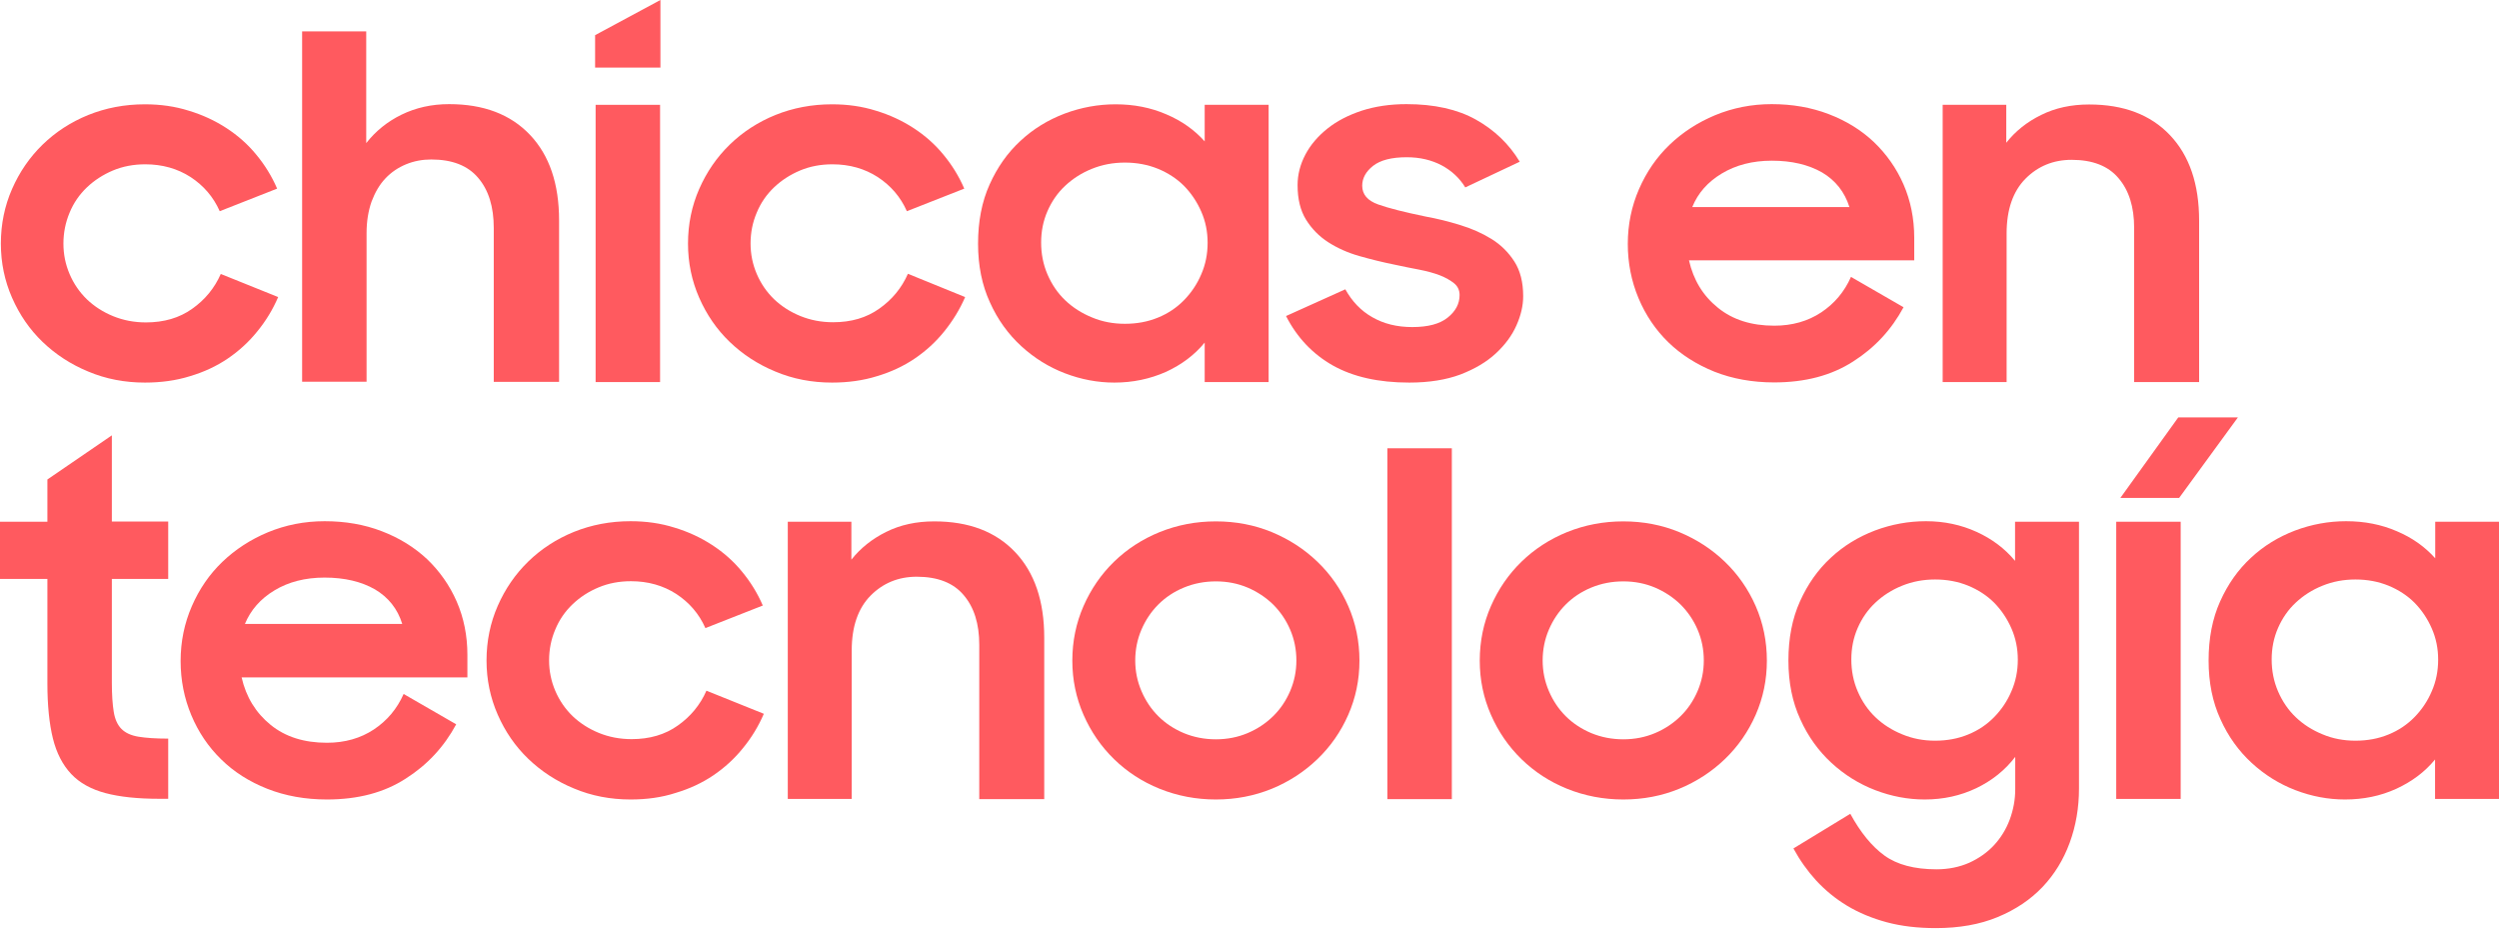
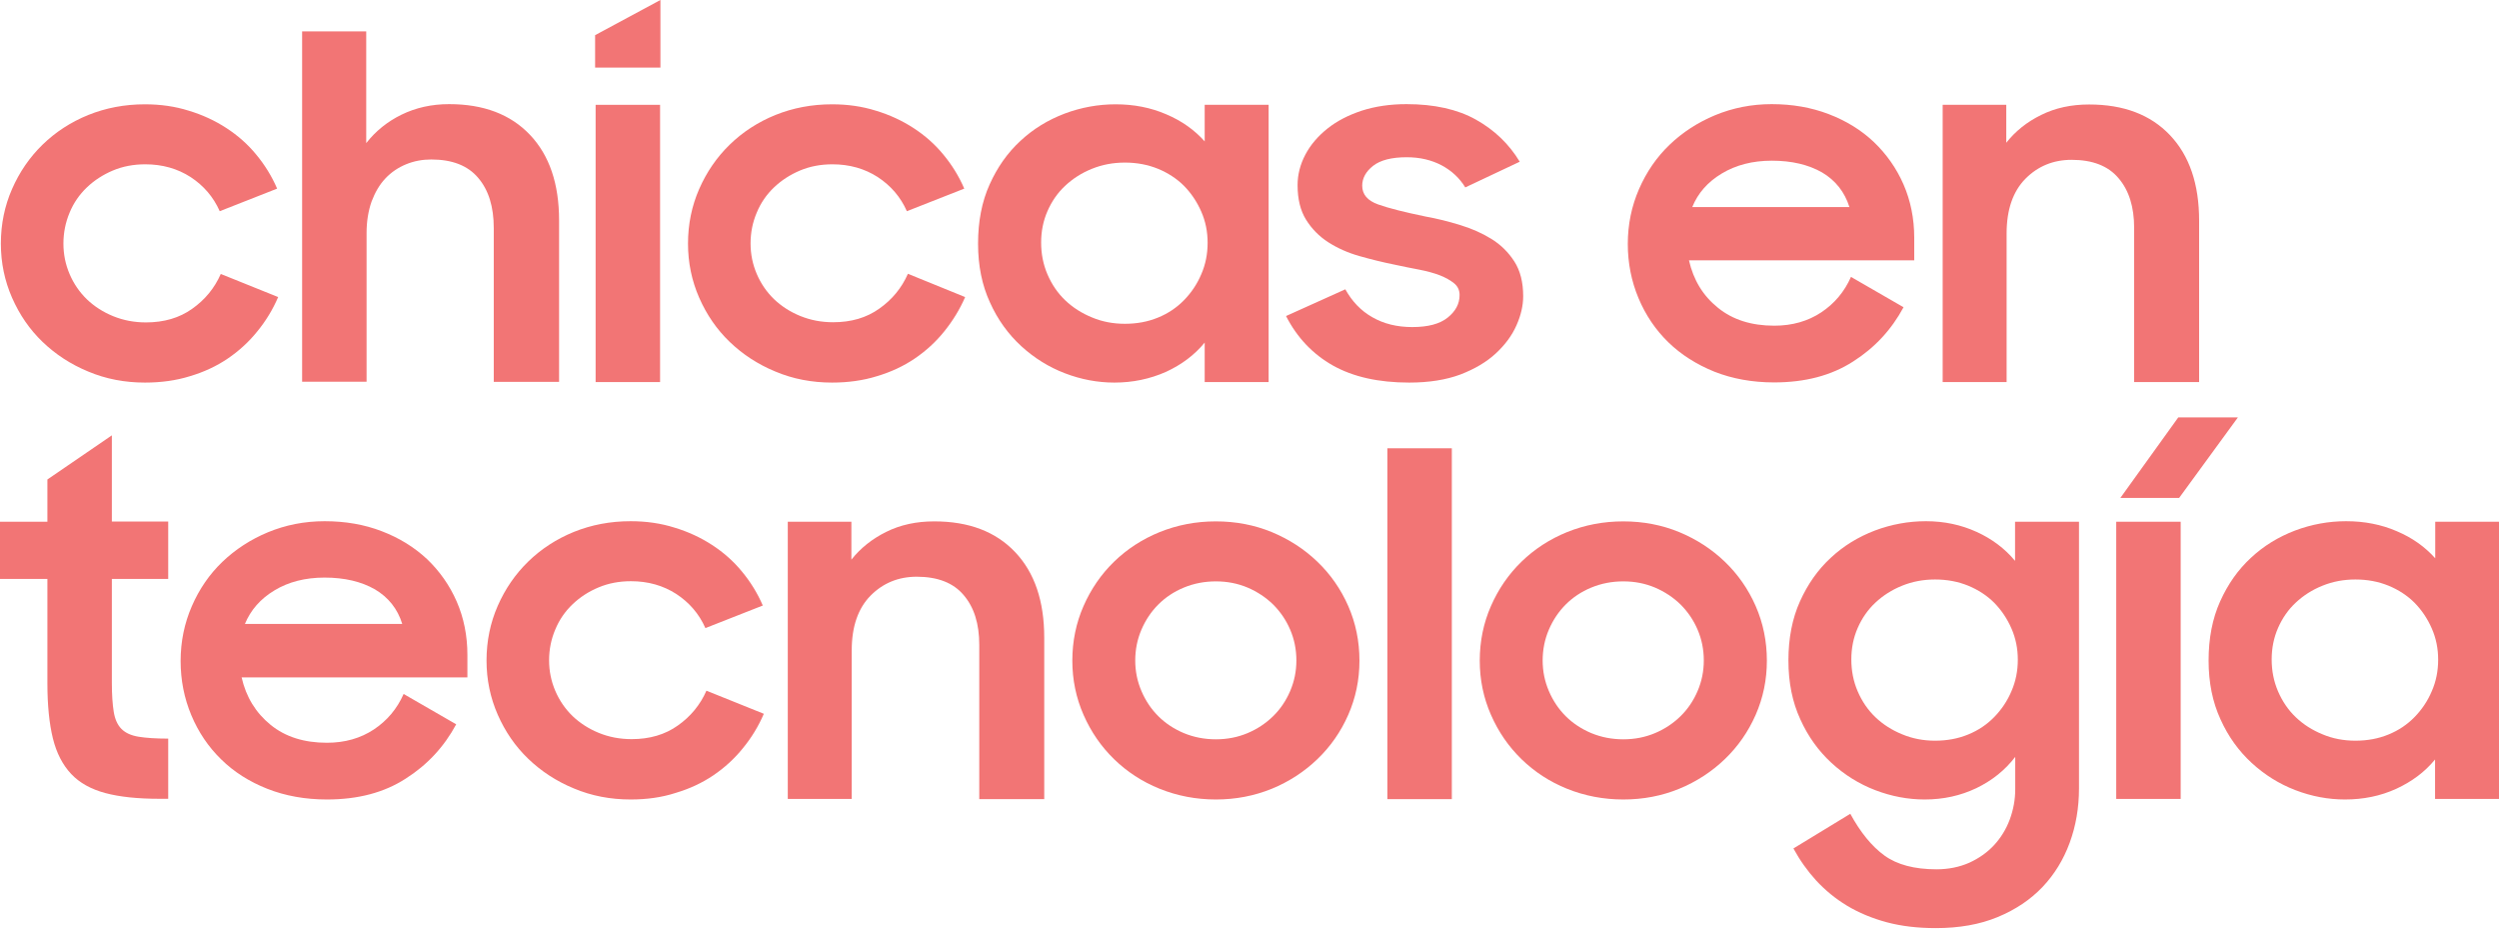
<svg xmlns="http://www.w3.org/2000/svg" width="145px" height="54px" viewBox="0 0 145 54" version="1.1">
-   <path fill="#ff5a5f" d="M8.41,22.19c-1.17,0-2.27-0.21-3.29-0.64c-1.02-0.42-1.9-1-2.65-1.72c-0.75-0.72-1.34-1.58-1.77-2.56    c-0.43-0.98-0.65-2.03-0.65-3.14c0-1.13,0.22-2.19,0.65-3.17c0.43-0.98,1.02-1.84,1.77-2.57c0.75-0.73,1.64-1.31,2.65-1.72    c1.02-0.41,2.11-0.62,3.29-0.62c0.9,0,1.75,0.12,2.54,0.37c0.8,0.24,1.53,0.58,2.19,1.01c0.66,0.43,1.24,0.94,1.73,1.54    c0.49,0.59,0.9,1.25,1.21,1.97l-3.33,1.31c-0.37-0.83-0.93-1.48-1.69-1.98c-0.76-0.49-1.64-0.74-2.63-0.74    c-0.68,0-1.31,0.12-1.88,0.36s-1.08,0.57-1.51,0.98c-0.43,0.41-0.77,0.9-1,1.46C3.8,12.9,3.68,13.5,3.68,14.13    c0,0.62,0.12,1.21,0.36,1.77c0.24,0.56,0.57,1.04,1,1.46c0.43,0.41,0.94,0.74,1.53,0.98c0.59,0.24,1.22,0.36,1.9,0.36    c1.04,0,1.94-0.26,2.68-0.79c0.74-0.52,1.3-1.2,1.66-2.02l3.33,1.34c-0.31,0.72-0.71,1.38-1.21,1.99    c-0.49,0.61-1.07,1.14-1.72,1.58c-0.65,0.44-1.38,0.78-2.19,1.02C10.22,22.07,9.35,22.19,8.41,22.19z" />
-   <path fill="#ff5a5f" d="M17.54,1.82h3.71V8.3c0.55-0.7,1.23-1.25,2.05-1.65c0.82-0.4,1.74-0.61,2.76-0.61c2,0,3.56,0.59,4.69,1.78    c1.13,1.19,1.69,2.84,1.69,4.97v9.36h-3.79v-8.92c0-1.24-0.3-2.21-0.91-2.92c-0.6-0.71-1.51-1.06-2.72-1.06    c-0.51,0-1,0.09-1.46,0.28c-0.46,0.19-0.86,0.46-1.2,0.82c-0.34,0.36-0.6,0.81-0.8,1.34c-0.19,0.54-0.29,1.15-0.29,1.83v8.62    h-3.74V1.82z" />
-   <path fill="#ff5a5f" d="M34.56,6.08h3.74v16.08h-3.74V6.08z" />
-   <path fill="#ff5a5f" d="M48.28,22.19c-1.17,0-2.27-0.21-3.29-0.64c-1.02-0.42-1.9-1-2.65-1.72c-0.75-0.72-1.34-1.58-1.77-2.56    c-0.43-0.98-0.65-2.03-0.65-3.14c0-1.13,0.22-2.19,0.65-3.17c0.43-0.98,1.02-1.84,1.77-2.57c0.75-0.73,1.64-1.31,2.65-1.72    c1.02-0.41,2.11-0.62,3.29-0.62c0.9,0,1.75,0.12,2.54,0.37c0.8,0.24,1.53,0.58,2.19,1.01c0.66,0.43,1.24,0.94,1.73,1.54    c0.49,0.59,0.9,1.25,1.21,1.97l-3.33,1.31c-0.37-0.83-0.93-1.48-1.69-1.98c-0.76-0.49-1.64-0.74-2.63-0.74    c-0.68,0-1.31,0.12-1.88,0.36s-1.08,0.57-1.51,0.98c-0.43,0.41-0.77,0.9-1,1.46c-0.24,0.56-0.36,1.16-0.36,1.79    c0,0.62,0.12,1.21,0.36,1.77c0.24,0.56,0.57,1.04,1,1.46c0.43,0.41,0.94,0.74,1.53,0.98c0.59,0.24,1.22,0.36,1.9,0.36    c1.05,0,1.94-0.26,2.68-0.79c0.74-0.52,1.3-1.2,1.66-2.02L56,17.23c-0.31,0.72-0.72,1.38-1.21,1.99    c-0.49,0.61-1.07,1.14-1.72,1.58c-0.65,0.44-1.38,0.78-2.19,1.02C50.08,22.07,49.21,22.19,48.28,22.19z" />
-   <path fill="#ff5a5f" d="M64.66,22.19c-0.97,0-1.93-0.18-2.87-0.54c-0.94-0.36-1.79-0.89-2.54-1.58c-0.75-0.69-1.36-1.53-1.81-2.53    c-0.46-1-0.69-2.13-0.69-3.41c0-1.29,0.22-2.43,0.67-3.43c0.45-1,1.04-1.84,1.79-2.53c0.74-0.69,1.59-1.21,2.56-1.58    c0.96-0.36,1.95-0.54,2.96-0.54c1.06,0,2.04,0.19,2.94,0.58c0.9,0.38,1.64,0.91,2.23,1.57V6.08h3.71v16.08h-3.71v-2.29    c-0.59,0.72-1.34,1.28-2.25,1.7C66.72,21.98,65.73,22.19,64.66,22.19z M65.27,18.78c0.7,0,1.34-0.12,1.92-0.36    c0.59-0.24,1.09-0.58,1.51-1.01c0.42-0.43,0.76-0.93,1-1.5c0.25-0.57,0.37-1.18,0.37-1.83c0-0.64-0.12-1.24-0.37-1.81    c-0.25-0.57-0.58-1.06-1-1.49c-0.42-0.42-0.93-0.75-1.51-0.99c-0.59-0.24-1.23-0.36-1.92-0.36c-0.68,0-1.32,0.12-1.91,0.36    c-0.6,0.24-1.11,0.57-1.55,0.98c-0.44,0.41-0.78,0.9-1.03,1.47c-0.25,0.57-0.37,1.18-0.37,1.83c0,0.65,0.12,1.27,0.37,1.85    c0.25,0.58,0.59,1.08,1.03,1.5c0.44,0.42,0.96,0.75,1.55,0.99C63.95,18.66,64.59,18.78,65.27,18.78z" />
-   <path fill="#ff5a5f" d="M81.77,22.19c-1.78,0-3.25-0.33-4.43-0.99c-1.17-0.66-2.08-1.62-2.72-2.87l3.44-1.55    c0.39,0.7,0.91,1.25,1.57,1.62c0.66,0.38,1.43,0.57,2.31,0.57c0.92,0,1.6-0.18,2.06-0.55c0.46-0.37,0.69-0.8,0.69-1.31    c0-0.28-0.11-0.51-0.32-0.68c-0.21-0.17-0.49-0.33-0.82-0.46c-0.34-0.13-0.74-0.24-1.2-0.33c-0.46-0.09-0.94-0.18-1.43-0.29    c-0.7-0.14-1.38-0.31-2.05-0.5c-0.67-0.19-1.27-0.46-1.8-0.8c-0.53-0.34-0.96-0.78-1.29-1.31c-0.33-0.53-0.49-1.2-0.49-2    c0-0.61,0.15-1.2,0.45-1.77c0.3-0.57,0.73-1.07,1.28-1.51c0.55-0.44,1.21-0.78,1.99-1.04c0.78-0.25,1.64-0.38,2.6-0.38    c1.61,0,2.96,0.3,4.03,0.9s1.92,1.41,2.54,2.44l-3.16,1.49c-0.33-0.54-0.79-0.97-1.37-1.28c-0.59-0.31-1.26-0.47-2.03-0.47    c-0.88,0-1.53,0.17-1.95,0.5c-0.42,0.33-0.63,0.72-0.63,1.15c0,0.51,0.31,0.87,0.93,1.09c0.62,0.22,1.54,0.45,2.75,0.7    c0.66,0.12,1.32,0.28,1.99,0.49c0.67,0.2,1.28,0.47,1.83,0.81c0.55,0.34,0.99,0.78,1.33,1.31c0.34,0.53,0.51,1.2,0.51,2.01    c0,0.54-0.13,1.11-0.39,1.69c-0.26,0.59-0.66,1.13-1.2,1.63c-0.54,0.5-1.22,0.9-2.05,1.22C83.91,22.03,82.92,22.19,81.77,22.19z" />
-   <path fill="#ff5a5f" d="M102.94,22.18c-1.26,0-2.42-0.21-3.46-0.62c-1.04-0.42-1.94-0.99-2.68-1.71c-0.74-0.72-1.32-1.58-1.73-2.56    c-0.41-0.98-0.62-2.03-0.62-3.14c0-1.13,0.22-2.19,0.65-3.18c0.43-0.99,1.02-1.85,1.77-2.57c0.75-0.72,1.64-1.3,2.65-1.72    c1.02-0.42,2.11-0.64,3.28-0.64c1.19,0,2.29,0.19,3.31,0.58c1.02,0.39,1.89,0.93,2.62,1.62c0.73,0.7,1.31,1.52,1.72,2.46    c0.41,0.94,0.62,1.98,0.62,3.09v1.31H98c0.26,1.14,0.81,2.05,1.68,2.75c0.86,0.7,1.95,1.04,3.27,1.04c1.04,0,1.95-0.26,2.72-0.77    c0.77-0.51,1.35-1.2,1.73-2.06l3.05,1.76c-0.7,1.3-1.67,2.35-2.93,3.15C106.26,21.78,104.74,22.18,102.94,22.18z M102.81,9.32    c-1.12,0-2.08,0.25-2.9,0.74c-0.82,0.49-1.39,1.14-1.72,1.95h9.12c-0.28-0.88-0.81-1.55-1.59-2.01    C104.93,9.55,103.96,9.32,102.81,9.32z" />
-   <path fill="#ff5a5f" d="M112.73,6.08h3.68v2.2c0.53-0.67,1.2-1.21,2.02-1.61c0.82-0.41,1.75-0.61,2.79-0.61c2,0,3.56,0.59,4.69,1.78    s1.69,2.84,1.69,4.96v9.36h-3.77v-8.94c0-1.22-0.3-2.18-0.91-2.89c-0.6-0.71-1.51-1.06-2.72-1.06c-1.06,0-1.96,0.37-2.68,1.1    c-0.72,0.73-1.09,1.79-1.09,3.17v8.62h-3.71V6.08z" />
-   <path fill="#ff5a5f" d="M0,30.26h2.75v-2.45l3.74-2.56v5h3.27v3.33H6.49v6.02c0,0.7,0.04,1.26,0.11,1.69    c0.07,0.43,0.22,0.76,0.45,0.99c0.23,0.23,0.56,0.38,0.99,0.45c0.43,0.07,1,0.11,1.72,0.11v3.49H9.24c-1.25,0-2.29-0.11-3.12-0.33    c-0.83-0.22-1.5-0.59-1.99-1.11c-0.49-0.52-0.85-1.21-1.06-2.06c-0.21-0.85-0.32-1.92-0.32-3.2v-6.05H0V30.26z" />
-   <path fill="#ff5a5f" d="M18.97,46.37c-1.26,0-2.42-0.21-3.46-0.62s-1.94-0.98-2.68-1.71c-0.74-0.72-1.32-1.58-1.73-2.56    c-0.41-0.98-0.62-2.03-0.62-3.14c0-1.13,0.22-2.19,0.65-3.18c0.43-0.99,1.02-1.85,1.77-2.57c0.75-0.72,1.64-1.3,2.65-1.72    c1.02-0.42,2.11-0.64,3.29-0.64c1.19,0,2.3,0.19,3.31,0.58c1.02,0.39,1.89,0.93,2.63,1.62c0.73,0.7,1.31,1.52,1.72,2.46    c0.41,0.94,0.62,1.98,0.62,3.09v1.31H14.02c0.26,1.14,0.82,2.05,1.68,2.75c0.86,0.7,1.95,1.04,3.27,1.04    c1.04,0,1.95-0.26,2.72-0.77c0.77-0.51,1.35-1.2,1.73-2.06l3.05,1.76c-0.7,1.3-1.67,2.35-2.93,3.15    C22.29,45.97,20.77,46.37,18.97,46.37z M18.83,33.5c-1.12,0-2.09,0.25-2.9,0.74c-0.82,0.49-1.39,1.15-1.72,1.95h9.13    c-0.27-0.88-0.81-1.55-1.59-2.01C20.96,33.73,19.99,33.5,18.83,33.5z" />
-   <path fill="#ff5a5f" d="M36.59,46.37c-1.17,0-2.27-0.21-3.29-0.64c-1.02-0.42-1.9-1-2.65-1.72c-0.75-0.72-1.34-1.58-1.77-2.56    c-0.43-0.98-0.65-2.03-0.65-3.14c0-1.13,0.22-2.19,0.65-3.17c0.43-0.98,1.02-1.84,1.77-2.57c0.75-0.73,1.64-1.31,2.65-1.72    c1.02-0.41,2.11-0.62,3.29-0.62c0.9,0,1.75,0.12,2.54,0.37c0.8,0.24,1.53,0.58,2.19,1.01c0.66,0.43,1.24,0.94,1.73,1.54    c0.49,0.59,0.9,1.25,1.21,1.97l-3.33,1.31c-0.37-0.83-0.93-1.48-1.69-1.98c-0.76-0.49-1.64-0.74-2.63-0.74    c-0.68,0-1.31,0.12-1.88,0.36c-0.58,0.24-1.08,0.57-1.51,0.98c-0.43,0.41-0.77,0.9-1,1.46c-0.24,0.56-0.36,1.16-0.36,1.79    c0,0.62,0.12,1.21,0.36,1.77c0.24,0.56,0.57,1.04,1,1.46c0.43,0.41,0.94,0.74,1.53,0.98c0.59,0.24,1.22,0.36,1.9,0.36    c1.04,0,1.94-0.26,2.68-0.79c0.74-0.52,1.3-1.2,1.66-2.02l3.33,1.34c-0.31,0.72-0.71,1.38-1.21,1.99    c-0.49,0.61-1.07,1.14-1.72,1.58c-0.65,0.44-1.38,0.78-2.19,1.02C38.4,46.25,37.53,46.37,36.59,46.37z" />
-   <path fill="#ff5a5f" d="M45.72,30.26h3.68v2.2c0.53-0.67,1.21-1.21,2.02-1.61c0.82-0.41,1.75-0.61,2.79-0.61c2,0,3.56,0.59,4.69,1.78    c1.13,1.19,1.69,2.84,1.69,4.97v9.36h-3.77V37.4c0-1.22-0.3-2.18-0.91-2.89c-0.6-0.71-1.51-1.06-2.72-1.06    c-1.06,0-1.96,0.37-2.68,1.1c-0.72,0.73-1.09,1.79-1.09,3.17v8.62h-3.71V30.26z" />
-   <path fill="#ff5a5f" d="M70.55,46.37c-1.15,0-2.24-0.21-3.26-0.62s-1.9-0.99-2.65-1.72c-0.75-0.73-1.34-1.59-1.77-2.57    c-0.43-0.98-0.65-2.03-0.65-3.14c0-1.13,0.22-2.19,0.65-3.17c0.43-0.98,1.02-1.84,1.77-2.57c0.75-0.73,1.64-1.31,2.65-1.72    c1.02-0.41,2.1-0.62,3.26-0.62s2.24,0.21,3.24,0.62c1.01,0.42,1.89,0.99,2.65,1.72c0.76,0.73,1.36,1.59,1.79,2.57    c0.43,0.98,0.65,2.04,0.65,3.17c0,1.11-0.22,2.16-0.65,3.14c-0.43,0.98-1.03,1.84-1.79,2.57c-0.76,0.73-1.65,1.31-2.65,1.72    C72.78,46.16,71.7,46.37,70.55,46.37z M70.55,42.88c0.66,0,1.27-0.12,1.84-0.36c0.57-0.24,1.06-0.57,1.48-0.98    c0.42-0.41,0.75-0.9,0.99-1.46c0.24-0.56,0.36-1.15,0.36-1.77c0-0.64-0.12-1.23-0.36-1.79c-0.24-0.56-0.57-1.04-0.99-1.46    c-0.42-0.41-0.92-0.74-1.48-0.98c-0.57-0.24-1.18-0.36-1.84-0.36c-0.66,0-1.28,0.12-1.86,0.36c-0.58,0.24-1.07,0.57-1.48,0.98    c-0.41,0.41-0.74,0.9-0.98,1.46c-0.24,0.56-0.36,1.16-0.36,1.79c0,0.62,0.12,1.21,0.36,1.77c0.24,0.56,0.56,1.04,0.98,1.46    c0.41,0.41,0.91,0.74,1.48,0.98C69.27,42.76,69.89,42.88,70.55,42.88z" />
-   <path fill="#ff5a5f" d="M80.5,26h3.74v20.35H80.5V26z" />
-   <path fill="#ff5a5f" d="M94.19,46.37c-1.15,0-2.24-0.21-3.26-0.62s-1.9-0.99-2.65-1.72c-0.75-0.73-1.34-1.59-1.77-2.57    c-0.43-0.98-0.65-2.03-0.65-3.14c0-1.13,0.22-2.19,0.65-3.17c0.43-0.98,1.02-1.84,1.77-2.57c0.75-0.73,1.64-1.31,2.65-1.72    c1.02-0.41,2.1-0.62,3.26-0.62s2.24,0.21,3.24,0.62c1.01,0.42,1.89,0.99,2.65,1.72c0.76,0.73,1.36,1.59,1.79,2.57    c0.43,0.98,0.65,2.04,0.65,3.17c0,1.11-0.22,2.16-0.65,3.14c-0.43,0.98-1.03,1.84-1.79,2.57c-0.76,0.73-1.65,1.31-2.65,1.72    C96.43,46.16,95.35,46.37,94.19,46.37z M94.19,42.88c0.66,0,1.27-0.12,1.84-0.36c0.57-0.24,1.06-0.57,1.48-0.98    c0.42-0.41,0.75-0.9,0.99-1.46c0.24-0.56,0.36-1.15,0.36-1.77c0-0.64-0.12-1.23-0.36-1.79c-0.24-0.56-0.57-1.04-0.99-1.46    c-0.42-0.41-0.92-0.74-1.48-0.98c-0.57-0.24-1.18-0.36-1.84-0.36c-0.66,0-1.28,0.12-1.86,0.36c-0.58,0.24-1.07,0.57-1.48,0.98    c-0.41,0.41-0.74,0.9-0.98,1.46c-0.24,0.56-0.36,1.16-0.36,1.79c0,0.62,0.12,1.21,0.36,1.77c0.24,0.56,0.56,1.04,0.98,1.46    c0.41,0.41,0.91,0.74,1.48,0.98C92.91,42.76,93.53,42.88,94.19,42.88z" />
-   <path fill="#ff5a5f" d="M116.93,43.9c-0.59,0.77-1.34,1.37-2.25,1.81c-0.92,0.44-1.92,0.66-3,0.66c-0.97,0-1.93-0.18-2.87-0.54    c-0.94-0.36-1.79-0.89-2.54-1.58c-0.75-0.69-1.36-1.53-1.81-2.53c-0.46-1-0.69-2.13-0.69-3.41c0-1.29,0.22-2.43,0.67-3.43    c0.45-1,1.04-1.84,1.79-2.53c0.74-0.69,1.59-1.21,2.56-1.58c0.96-0.36,1.95-0.54,2.96-0.54c1.06,0,2.04,0.21,2.94,0.62    c0.9,0.41,1.64,0.97,2.23,1.68v-2.27h3.71v15.47c0,1.12-0.18,2.17-0.54,3.15c-0.36,0.98-0.88,1.83-1.58,2.57    c-0.7,0.73-1.56,1.31-2.6,1.74c-1.04,0.43-2.23,0.64-3.59,0.64c-1.04,0-1.99-0.11-2.85-0.34c-0.85-0.23-1.62-0.55-2.3-0.96    c-0.68-0.41-1.27-0.9-1.79-1.46c-0.51-0.56-0.95-1.18-1.32-1.86l3.3-2.01c0.59,1.08,1.25,1.89,1.98,2.42    c0.73,0.53,1.74,0.8,3.02,0.8c0.7,0,1.33-0.13,1.9-0.38c0.57-0.26,1.05-0.6,1.44-1.02c0.39-0.42,0.7-0.92,0.91-1.48    c0.21-0.57,0.32-1.15,0.32-1.76V43.9z M112.28,42.96c0.7,0,1.34-0.12,1.92-0.36c0.59-0.24,1.09-0.58,1.51-1.01    c0.42-0.43,0.76-0.93,1-1.5c0.25-0.57,0.37-1.18,0.37-1.83c0-0.64-0.12-1.24-0.37-1.81c-0.25-0.57-0.58-1.06-1-1.49    c-0.42-0.42-0.93-0.75-1.51-0.99c-0.59-0.24-1.23-0.36-1.92-0.36c-0.68,0-1.32,0.12-1.91,0.36c-0.6,0.24-1.11,0.57-1.55,0.98    c-0.44,0.41-0.78,0.9-1.03,1.47c-0.25,0.57-0.37,1.18-0.37,1.83c0,0.65,0.12,1.27,0.37,1.85c0.25,0.58,0.59,1.08,1.03,1.5    c0.44,0.42,0.96,0.75,1.55,0.99C110.97,42.84,111.6,42.96,112.28,42.96z" />
-   <path fill="#ff5a5f" d="M122.79,30.26h3.74v16.08h-3.74V30.26z M126.39,24.21h3.46l-3.41,4.67h-3.41L126.39,24.21z" />
-   <path fill="#ff5a5f" d="M136.06,46.37c-0.97,0-1.93-0.18-2.87-0.54c-0.94-0.36-1.79-0.89-2.54-1.58c-0.75-0.69-1.36-1.53-1.81-2.53    c-0.46-1-0.69-2.13-0.69-3.41c0-1.29,0.22-2.43,0.67-3.43c0.45-1,1.04-1.84,1.79-2.53c0.74-0.69,1.59-1.21,2.56-1.58    c0.96-0.36,1.95-0.54,2.96-0.54c1.06,0,2.04,0.19,2.94,0.58c0.9,0.38,1.64,0.91,2.23,1.57v-2.12H145v16.08h-3.71v-2.29    c-0.59,0.72-1.34,1.28-2.25,1.7C138.12,46.17,137.13,46.37,136.06,46.37z M136.67,42.96c0.7,0,1.34-0.12,1.92-0.36    c0.59-0.24,1.09-0.58,1.51-1.01c0.42-0.43,0.76-0.93,1-1.5c0.25-0.57,0.37-1.18,0.37-1.83c0-0.64-0.12-1.24-0.37-1.81    c-0.25-0.57-0.58-1.06-1-1.49c-0.42-0.42-0.93-0.75-1.51-0.99c-0.59-0.24-1.23-0.36-1.92-0.36c-0.68,0-1.32,0.12-1.91,0.36    c-0.6,0.24-1.11,0.57-1.55,0.98c-0.44,0.41-0.78,0.9-1.03,1.47c-0.25,0.57-0.37,1.18-0.37,1.83c0,0.65,0.12,1.27,0.37,1.85    c0.25,0.58,0.59,1.08,1.03,1.5c0.44,0.42,0.96,0.75,1.55,0.99C135.35,42.84,135.99,42.96,136.67,42.96z" />
-   <path fill="#ff5a5f" d="M34.53,3.92V2.04L38.32,0v3.92H34.53z" />
+   <path fill="#f27575" d="M8.41,22.19c-1.17,0-2.27-0.21-3.29-0.64c-1.02-0.42-1.9-1-2.65-1.72c-0.75-0.72-1.34-1.58-1.77-2.56    c-0.43-0.98-0.65-2.03-0.65-3.14c0-1.13,0.22-2.19,0.65-3.17c0.43-0.98,1.02-1.84,1.77-2.57c0.75-0.73,1.64-1.31,2.65-1.72    c1.02-0.41,2.11-0.62,3.29-0.62c0.9,0,1.75,0.12,2.54,0.37c0.8,0.24,1.53,0.58,2.19,1.01c0.66,0.43,1.24,0.94,1.73,1.54    c0.49,0.59,0.9,1.25,1.21,1.97l-3.33,1.31c-0.37-0.83-0.93-1.48-1.69-1.98c-0.76-0.49-1.64-0.74-2.63-0.74    c-0.68,0-1.31,0.12-1.88,0.36s-1.08,0.57-1.51,0.98c-0.43,0.41-0.77,0.9-1,1.46C3.8,12.9,3.68,13.5,3.68,14.13    c0,0.62,0.12,1.21,0.36,1.77c0.24,0.56,0.57,1.04,1,1.46c0.43,0.41,0.94,0.74,1.53,0.98c0.59,0.24,1.22,0.36,1.9,0.36    c1.04,0,1.94-0.26,2.68-0.79c0.74-0.52,1.3-1.2,1.66-2.02l3.33,1.34c-0.31,0.72-0.71,1.38-1.21,1.99    c-0.49,0.61-1.07,1.14-1.72,1.58c-0.65,0.44-1.38,0.78-2.19,1.02C10.22,22.07,9.35,22.19,8.41,22.19z" />
+   <path fill="#f27575" d="M17.54,1.82h3.71V8.3c0.55-0.7,1.23-1.25,2.05-1.65c0.82-0.4,1.74-0.61,2.76-0.61c2,0,3.56,0.59,4.69,1.78    c1.13,1.19,1.69,2.84,1.69,4.97v9.36h-3.79v-8.92c0-1.24-0.3-2.21-0.91-2.92c-0.6-0.71-1.51-1.06-2.72-1.06    c-0.51,0-1,0.09-1.46,0.28c-0.46,0.19-0.86,0.46-1.2,0.82c-0.34,0.36-0.6,0.81-0.8,1.34c-0.19,0.54-0.29,1.15-0.29,1.83v8.62    h-3.74V1.82z" />
+   <path fill="#f27575" d="M34.56,6.08h3.74v16.08h-3.74V6.08z" />
+   <path fill="#f27575" d="M48.28,22.19c-1.17,0-2.27-0.21-3.29-0.64c-1.02-0.42-1.9-1-2.65-1.72c-0.75-0.72-1.34-1.58-1.77-2.56    c-0.43-0.98-0.65-2.03-0.65-3.14c0-1.13,0.22-2.19,0.65-3.17c0.43-0.98,1.02-1.84,1.77-2.57c0.75-0.73,1.64-1.31,2.65-1.72    c1.02-0.41,2.11-0.62,3.29-0.62c0.9,0,1.75,0.12,2.54,0.37c0.8,0.24,1.53,0.58,2.19,1.01c0.66,0.43,1.24,0.94,1.73,1.54    c0.49,0.59,0.9,1.25,1.21,1.97l-3.33,1.31c-0.37-0.83-0.93-1.48-1.69-1.98c-0.76-0.49-1.64-0.74-2.63-0.74    c-0.68,0-1.31,0.12-1.88,0.36s-1.08,0.57-1.51,0.98c-0.43,0.41-0.77,0.9-1,1.46c-0.24,0.56-0.36,1.16-0.36,1.79    c0,0.62,0.12,1.21,0.36,1.77c0.24,0.56,0.57,1.04,1,1.46c0.43,0.41,0.94,0.74,1.53,0.98c0.59,0.24,1.22,0.36,1.9,0.36    c1.05,0,1.94-0.26,2.68-0.79c0.74-0.52,1.3-1.2,1.66-2.02L56,17.23c-0.31,0.72-0.72,1.38-1.21,1.99    c-0.49,0.61-1.07,1.14-1.72,1.58c-0.65,0.44-1.38,0.78-2.19,1.02C50.08,22.07,49.21,22.19,48.28,22.19z" />
+   <path fill="#f27575" d="M64.66,22.19c-0.97,0-1.93-0.18-2.87-0.54c-0.94-0.36-1.79-0.89-2.54-1.58c-0.75-0.69-1.36-1.53-1.81-2.53    c-0.46-1-0.69-2.13-0.69-3.41c0-1.29,0.22-2.43,0.67-3.43c0.45-1,1.04-1.84,1.79-2.53c0.74-0.69,1.59-1.21,2.56-1.58    c0.96-0.36,1.95-0.54,2.96-0.54c1.06,0,2.04,0.19,2.94,0.58c0.9,0.38,1.64,0.91,2.23,1.57V6.08h3.71v16.08h-3.71v-2.29    c-0.59,0.72-1.34,1.28-2.25,1.7C66.72,21.98,65.73,22.19,64.66,22.19z M65.27,18.78c0.7,0,1.34-0.12,1.92-0.36    c0.59-0.24,1.09-0.58,1.51-1.01c0.42-0.43,0.76-0.93,1-1.5c0.25-0.57,0.37-1.18,0.37-1.83c0-0.64-0.12-1.24-0.37-1.81    c-0.25-0.57-0.58-1.06-1-1.49c-0.42-0.42-0.93-0.75-1.51-0.99c-0.59-0.24-1.23-0.36-1.92-0.36c-0.68,0-1.32,0.12-1.91,0.36    c-0.6,0.24-1.11,0.57-1.55,0.98c-0.44,0.41-0.78,0.9-1.03,1.47c-0.25,0.57-0.37,1.18-0.37,1.83c0,0.65,0.12,1.27,0.37,1.85    c0.25,0.58,0.59,1.08,1.03,1.5c0.44,0.42,0.96,0.75,1.55,0.99C63.95,18.66,64.59,18.78,65.27,18.78z" />
+   <path fill="#f27575" d="M81.77,22.19c-1.78,0-3.25-0.33-4.43-0.99c-1.17-0.66-2.08-1.62-2.72-2.87l3.44-1.55    c0.39,0.7,0.91,1.25,1.57,1.62c0.66,0.38,1.43,0.57,2.31,0.57c0.92,0,1.6-0.18,2.06-0.55c0.46-0.37,0.69-0.8,0.69-1.31    c0-0.28-0.11-0.51-0.32-0.68c-0.21-0.17-0.49-0.33-0.82-0.46c-0.34-0.13-0.74-0.24-1.2-0.33c-0.46-0.09-0.94-0.18-1.43-0.29    c-0.7-0.14-1.38-0.31-2.05-0.5c-0.67-0.19-1.27-0.46-1.8-0.8c-0.53-0.34-0.96-0.78-1.29-1.31c-0.33-0.53-0.49-1.2-0.49-2    c0-0.61,0.15-1.2,0.45-1.77c0.3-0.57,0.73-1.07,1.28-1.51c0.55-0.44,1.21-0.78,1.99-1.04c0.78-0.25,1.64-0.38,2.6-0.38    c1.61,0,2.96,0.3,4.03,0.9s1.92,1.41,2.54,2.44l-3.16,1.49c-0.33-0.54-0.79-0.97-1.37-1.28c-0.59-0.31-1.26-0.47-2.03-0.47    c-0.88,0-1.53,0.17-1.95,0.5c-0.42,0.33-0.63,0.72-0.63,1.15c0,0.51,0.31,0.87,0.93,1.09c0.62,0.22,1.54,0.45,2.75,0.7    c0.66,0.12,1.32,0.28,1.99,0.49c0.67,0.2,1.28,0.47,1.83,0.81c0.55,0.34,0.99,0.78,1.33,1.31c0.34,0.53,0.51,1.2,0.51,2.01    c0,0.54-0.13,1.11-0.39,1.69c-0.26,0.59-0.66,1.13-1.2,1.63c-0.54,0.5-1.22,0.9-2.05,1.22C83.91,22.03,82.92,22.19,81.77,22.19z" />
+   <path fill="#f27575" d="M102.94,22.18c-1.26,0-2.42-0.21-3.46-0.62c-1.04-0.42-1.94-0.99-2.68-1.71c-0.74-0.72-1.32-1.58-1.73-2.56    c-0.41-0.98-0.62-2.03-0.62-3.14c0-1.13,0.22-2.19,0.65-3.18c0.43-0.99,1.02-1.85,1.77-2.57c0.75-0.72,1.64-1.3,2.65-1.72    c1.02-0.42,2.11-0.64,3.28-0.64c1.19,0,2.29,0.19,3.31,0.58c1.02,0.39,1.89,0.93,2.62,1.62c0.73,0.7,1.31,1.52,1.72,2.46    c0.41,0.94,0.62,1.98,0.62,3.09v1.31H98c0.26,1.14,0.81,2.05,1.68,2.75c0.86,0.7,1.95,1.04,3.27,1.04c1.04,0,1.95-0.26,2.72-0.77    c0.77-0.51,1.35-1.2,1.73-2.06l3.05,1.76c-0.7,1.3-1.67,2.35-2.93,3.15C106.26,21.78,104.74,22.18,102.94,22.18z M102.81,9.32    c-1.12,0-2.08,0.25-2.9,0.74c-0.82,0.49-1.39,1.14-1.72,1.95h9.12c-0.28-0.88-0.81-1.55-1.59-2.01    C104.93,9.55,103.96,9.32,102.81,9.32z" />
+   <path fill="#f27575" d="M112.73,6.08h3.68v2.2c0.53-0.67,1.2-1.21,2.02-1.61c0.82-0.41,1.75-0.61,2.79-0.61c2,0,3.56,0.59,4.69,1.78    s1.69,2.84,1.69,4.96v9.36h-3.77v-8.94c0-1.22-0.3-2.18-0.91-2.89c-0.6-0.71-1.51-1.06-2.72-1.06c-1.06,0-1.96,0.37-2.68,1.1    c-0.72,0.73-1.09,1.79-1.09,3.17v8.62h-3.71V6.08z" />
+   <path fill="#f27575" d="M0,30.26h2.75v-2.45l3.74-2.56v5h3.27v3.33H6.49v6.02c0,0.7,0.04,1.26,0.11,1.69    c0.07,0.43,0.22,0.76,0.45,0.99c0.23,0.23,0.56,0.38,0.99,0.45c0.43,0.07,1,0.11,1.72,0.11v3.49H9.24c-1.25,0-2.29-0.11-3.12-0.33    c-0.83-0.22-1.5-0.59-1.99-1.11c-0.49-0.52-0.85-1.21-1.06-2.06c-0.21-0.85-0.32-1.92-0.32-3.2v-6.05H0V30.26z" />
+   <path fill="#f27575" d="M18.97,46.37c-1.26,0-2.42-0.21-3.46-0.62s-1.94-0.98-2.68-1.71c-0.74-0.72-1.32-1.58-1.73-2.56    c-0.41-0.98-0.62-2.03-0.62-3.14c0-1.13,0.22-2.19,0.65-3.18c0.43-0.99,1.02-1.85,1.77-2.57c0.75-0.72,1.64-1.3,2.65-1.72    c1.02-0.42,2.11-0.64,3.29-0.64c1.19,0,2.3,0.19,3.31,0.58c1.02,0.39,1.89,0.93,2.63,1.62c0.73,0.7,1.31,1.52,1.72,2.46    c0.41,0.94,0.62,1.98,0.62,3.09v1.31H14.02c0.26,1.14,0.82,2.05,1.68,2.75c0.86,0.7,1.95,1.04,3.27,1.04    c1.04,0,1.95-0.26,2.72-0.77c0.77-0.51,1.35-1.2,1.73-2.06l3.05,1.76c-0.7,1.3-1.67,2.35-2.93,3.15    C22.29,45.97,20.77,46.37,18.97,46.37z M18.83,33.5c-1.12,0-2.09,0.25-2.9,0.74c-0.82,0.49-1.39,1.15-1.72,1.95h9.13    c-0.27-0.88-0.81-1.55-1.59-2.01C20.96,33.73,19.99,33.5,18.83,33.5z" />
+   <path fill="#f27575" d="M36.59,46.37c-1.17,0-2.27-0.21-3.29-0.64c-1.02-0.42-1.9-1-2.65-1.72c-0.75-0.72-1.34-1.58-1.77-2.56    c-0.43-0.98-0.65-2.03-0.65-3.14c0-1.13,0.22-2.19,0.65-3.17c0.43-0.98,1.02-1.84,1.77-2.57c0.75-0.73,1.64-1.31,2.65-1.72    c1.02-0.41,2.11-0.62,3.29-0.62c0.9,0,1.75,0.12,2.54,0.37c0.8,0.24,1.53,0.58,2.19,1.01c0.66,0.43,1.24,0.94,1.73,1.54    c0.49,0.59,0.9,1.25,1.21,1.97l-3.33,1.31c-0.37-0.83-0.93-1.48-1.69-1.98c-0.76-0.49-1.64-0.74-2.63-0.74    c-0.68,0-1.31,0.12-1.88,0.36c-0.58,0.24-1.08,0.57-1.51,0.98c-0.43,0.41-0.77,0.9-1,1.46c-0.24,0.56-0.36,1.16-0.36,1.79    c0,0.62,0.12,1.21,0.36,1.77c0.24,0.56,0.57,1.04,1,1.46c0.43,0.41,0.94,0.74,1.53,0.98c0.59,0.24,1.22,0.36,1.9,0.36    c1.04,0,1.94-0.26,2.68-0.79c0.74-0.52,1.3-1.2,1.66-2.02l3.33,1.34c-0.31,0.72-0.71,1.38-1.21,1.99    c-0.49,0.61-1.07,1.14-1.72,1.58c-0.65,0.44-1.38,0.78-2.19,1.02C38.4,46.25,37.53,46.37,36.59,46.37z" />
+   <path fill="#f27575" d="M45.72,30.26h3.68v2.2c0.53-0.67,1.21-1.21,2.02-1.61c0.82-0.41,1.75-0.61,2.79-0.61c2,0,3.56,0.59,4.69,1.78    c1.13,1.19,1.69,2.84,1.69,4.97v9.36h-3.77V37.4c0-1.22-0.3-2.18-0.91-2.89c-0.6-0.71-1.51-1.06-2.72-1.06    c-1.06,0-1.96,0.37-2.68,1.1c-0.72,0.73-1.09,1.79-1.09,3.17v8.62h-3.71V30.26z" />
+   <path fill="#f27575" d="M70.55,46.37c-1.15,0-2.24-0.21-3.26-0.62s-1.9-0.99-2.65-1.72c-0.75-0.73-1.34-1.59-1.77-2.57    c-0.43-0.98-0.65-2.03-0.65-3.14c0-1.13,0.22-2.19,0.65-3.17c0.43-0.98,1.02-1.84,1.77-2.57c0.75-0.73,1.64-1.31,2.65-1.72    c1.02-0.41,2.1-0.62,3.26-0.62s2.24,0.21,3.24,0.62c1.01,0.42,1.89,0.99,2.65,1.72c0.76,0.73,1.36,1.59,1.79,2.57    c0.43,0.98,0.65,2.04,0.65,3.17c0,1.11-0.22,2.16-0.65,3.14c-0.43,0.98-1.03,1.84-1.79,2.57c-0.76,0.73-1.65,1.31-2.65,1.72    C72.78,46.16,71.7,46.37,70.55,46.37z M70.55,42.88c0.66,0,1.27-0.12,1.84-0.36c0.57-0.24,1.06-0.57,1.48-0.98    c0.42-0.41,0.75-0.9,0.99-1.46c0.24-0.56,0.36-1.15,0.36-1.77c0-0.64-0.12-1.23-0.36-1.79c-0.24-0.56-0.57-1.04-0.99-1.46    c-0.42-0.41-0.92-0.74-1.48-0.98c-0.57-0.24-1.18-0.36-1.84-0.36c-0.66,0-1.28,0.12-1.86,0.36c-0.58,0.24-1.07,0.57-1.48,0.98    c-0.41,0.41-0.74,0.9-0.98,1.46c-0.24,0.56-0.36,1.16-0.36,1.79c0,0.62,0.12,1.21,0.36,1.77c0.24,0.56,0.56,1.04,0.98,1.46    c0.41,0.41,0.91,0.74,1.48,0.98C69.27,42.76,69.89,42.88,70.55,42.88z" />
+   <path fill="#f27575" d="M80.5,26h3.74v20.35H80.5V26z" />
+   <path fill="#f27575" d="M94.19,46.37c-1.15,0-2.24-0.21-3.26-0.62s-1.9-0.99-2.65-1.72c-0.75-0.73-1.34-1.59-1.77-2.57    c-0.43-0.98-0.65-2.03-0.65-3.14c0-1.13,0.22-2.19,0.65-3.17c0.43-0.98,1.02-1.84,1.77-2.57c0.75-0.73,1.64-1.31,2.65-1.72    c1.02-0.41,2.1-0.62,3.26-0.62s2.24,0.21,3.24,0.62c1.01,0.42,1.89,0.99,2.65,1.72c0.76,0.73,1.36,1.59,1.79,2.57    c0.43,0.98,0.65,2.04,0.65,3.17c0,1.11-0.22,2.16-0.65,3.14c-0.43,0.98-1.03,1.84-1.79,2.57c-0.76,0.73-1.65,1.31-2.65,1.72    C96.43,46.16,95.35,46.37,94.19,46.37z M94.19,42.88c0.66,0,1.27-0.12,1.84-0.36c0.57-0.24,1.06-0.57,1.48-0.98    c0.42-0.41,0.75-0.9,0.99-1.46c0.24-0.56,0.36-1.15,0.36-1.77c0-0.64-0.12-1.23-0.36-1.79c-0.24-0.56-0.57-1.04-0.99-1.46    c-0.42-0.41-0.92-0.74-1.48-0.98c-0.57-0.24-1.18-0.36-1.84-0.36c-0.66,0-1.28,0.12-1.86,0.36c-0.58,0.24-1.07,0.57-1.48,0.98    c-0.41,0.41-0.74,0.9-0.98,1.46c-0.24,0.56-0.36,1.16-0.36,1.79c0,0.62,0.12,1.21,0.36,1.77c0.24,0.56,0.56,1.04,0.98,1.46    c0.41,0.41,0.91,0.74,1.48,0.98C92.91,42.76,93.53,42.88,94.19,42.88z" />
+   <path fill="#f27575" d="M116.93,43.9c-0.59,0.77-1.34,1.37-2.25,1.81c-0.92,0.44-1.92,0.66-3,0.66c-0.97,0-1.93-0.18-2.87-0.54    c-0.94-0.36-1.79-0.89-2.54-1.58c-0.75-0.69-1.36-1.53-1.81-2.53c-0.46-1-0.69-2.13-0.69-3.41c0-1.29,0.22-2.43,0.67-3.43    c0.45-1,1.04-1.84,1.79-2.53c0.74-0.69,1.59-1.21,2.56-1.58c0.96-0.36,1.95-0.54,2.96-0.54c1.06,0,2.04,0.21,2.94,0.62    c0.9,0.41,1.64,0.97,2.23,1.68v-2.27h3.71v15.47c0,1.12-0.18,2.17-0.54,3.15c-0.36,0.98-0.88,1.83-1.58,2.57    c-0.7,0.73-1.56,1.31-2.6,1.74c-1.04,0.43-2.23,0.64-3.59,0.64c-1.04,0-1.99-0.11-2.85-0.34c-0.85-0.23-1.62-0.55-2.3-0.96    c-0.68-0.41-1.27-0.9-1.79-1.46c-0.51-0.56-0.95-1.18-1.32-1.86l3.3-2.01c0.59,1.08,1.25,1.89,1.98,2.42    c0.73,0.53,1.74,0.8,3.02,0.8c0.7,0,1.33-0.13,1.9-0.38c0.57-0.26,1.05-0.6,1.44-1.02c0.39-0.42,0.7-0.92,0.91-1.48    c0.21-0.57,0.32-1.15,0.32-1.76V43.9z M112.28,42.96c0.7,0,1.34-0.12,1.92-0.36c0.59-0.24,1.09-0.58,1.51-1.01    c0.42-0.43,0.76-0.93,1-1.5c0.25-0.57,0.37-1.18,0.37-1.83c0-0.64-0.12-1.24-0.37-1.81c-0.25-0.57-0.58-1.06-1-1.49    c-0.42-0.42-0.93-0.75-1.51-0.99c-0.59-0.24-1.23-0.36-1.92-0.36c-0.68,0-1.32,0.12-1.91,0.36c-0.6,0.24-1.11,0.57-1.55,0.98    c-0.44,0.41-0.78,0.9-1.03,1.47c-0.25,0.57-0.37,1.18-0.37,1.83c0,0.65,0.12,1.27,0.37,1.85c0.25,0.58,0.59,1.08,1.03,1.5    c0.44,0.42,0.96,0.75,1.55,0.99C110.97,42.84,111.6,42.96,112.28,42.96z" />
+   <path fill="#f27575" d="M122.79,30.26h3.74v16.08h-3.74V30.26z M126.39,24.21h3.46l-3.41,4.67h-3.41L126.39,24.21z" />
+   <path fill="#f27575" d="M136.06,46.37c-0.97,0-1.93-0.18-2.87-0.54c-0.94-0.36-1.79-0.89-2.54-1.58c-0.75-0.69-1.36-1.53-1.81-2.53    c-0.46-1-0.69-2.13-0.69-3.41c0-1.29,0.22-2.43,0.67-3.43c0.45-1,1.04-1.84,1.79-2.53c0.74-0.69,1.59-1.21,2.56-1.58    c0.96-0.36,1.95-0.54,2.96-0.54c1.06,0,2.04,0.19,2.94,0.58c0.9,0.38,1.64,0.91,2.23,1.57v-2.12H145v16.08h-3.71v-2.29    c-0.59,0.72-1.34,1.28-2.25,1.7C138.12,46.17,137.13,46.37,136.06,46.37z M136.67,42.96c0.7,0,1.34-0.12,1.92-0.36    c0.59-0.24,1.09-0.58,1.51-1.01c0.42-0.43,0.76-0.93,1-1.5c0.25-0.57,0.37-1.18,0.37-1.83c0-0.64-0.12-1.24-0.37-1.81    c-0.25-0.57-0.58-1.06-1-1.49c-0.42-0.42-0.93-0.75-1.51-0.99c-0.59-0.24-1.23-0.36-1.92-0.36c-0.68,0-1.32,0.12-1.91,0.36    c-0.6,0.24-1.11,0.57-1.55,0.98c-0.44,0.41-0.78,0.9-1.03,1.47c-0.25,0.57-0.37,1.18-0.37,1.83c0,0.65,0.12,1.27,0.37,1.85    c0.25,0.58,0.59,1.08,1.03,1.5c0.44,0.42,0.96,0.75,1.55,0.99C135.35,42.84,135.99,42.96,136.67,42.96z" />
+   <path fill="#f27575" d="M34.53,3.92V2.04L38.32,0v3.92H34.53z" />
</svg>
